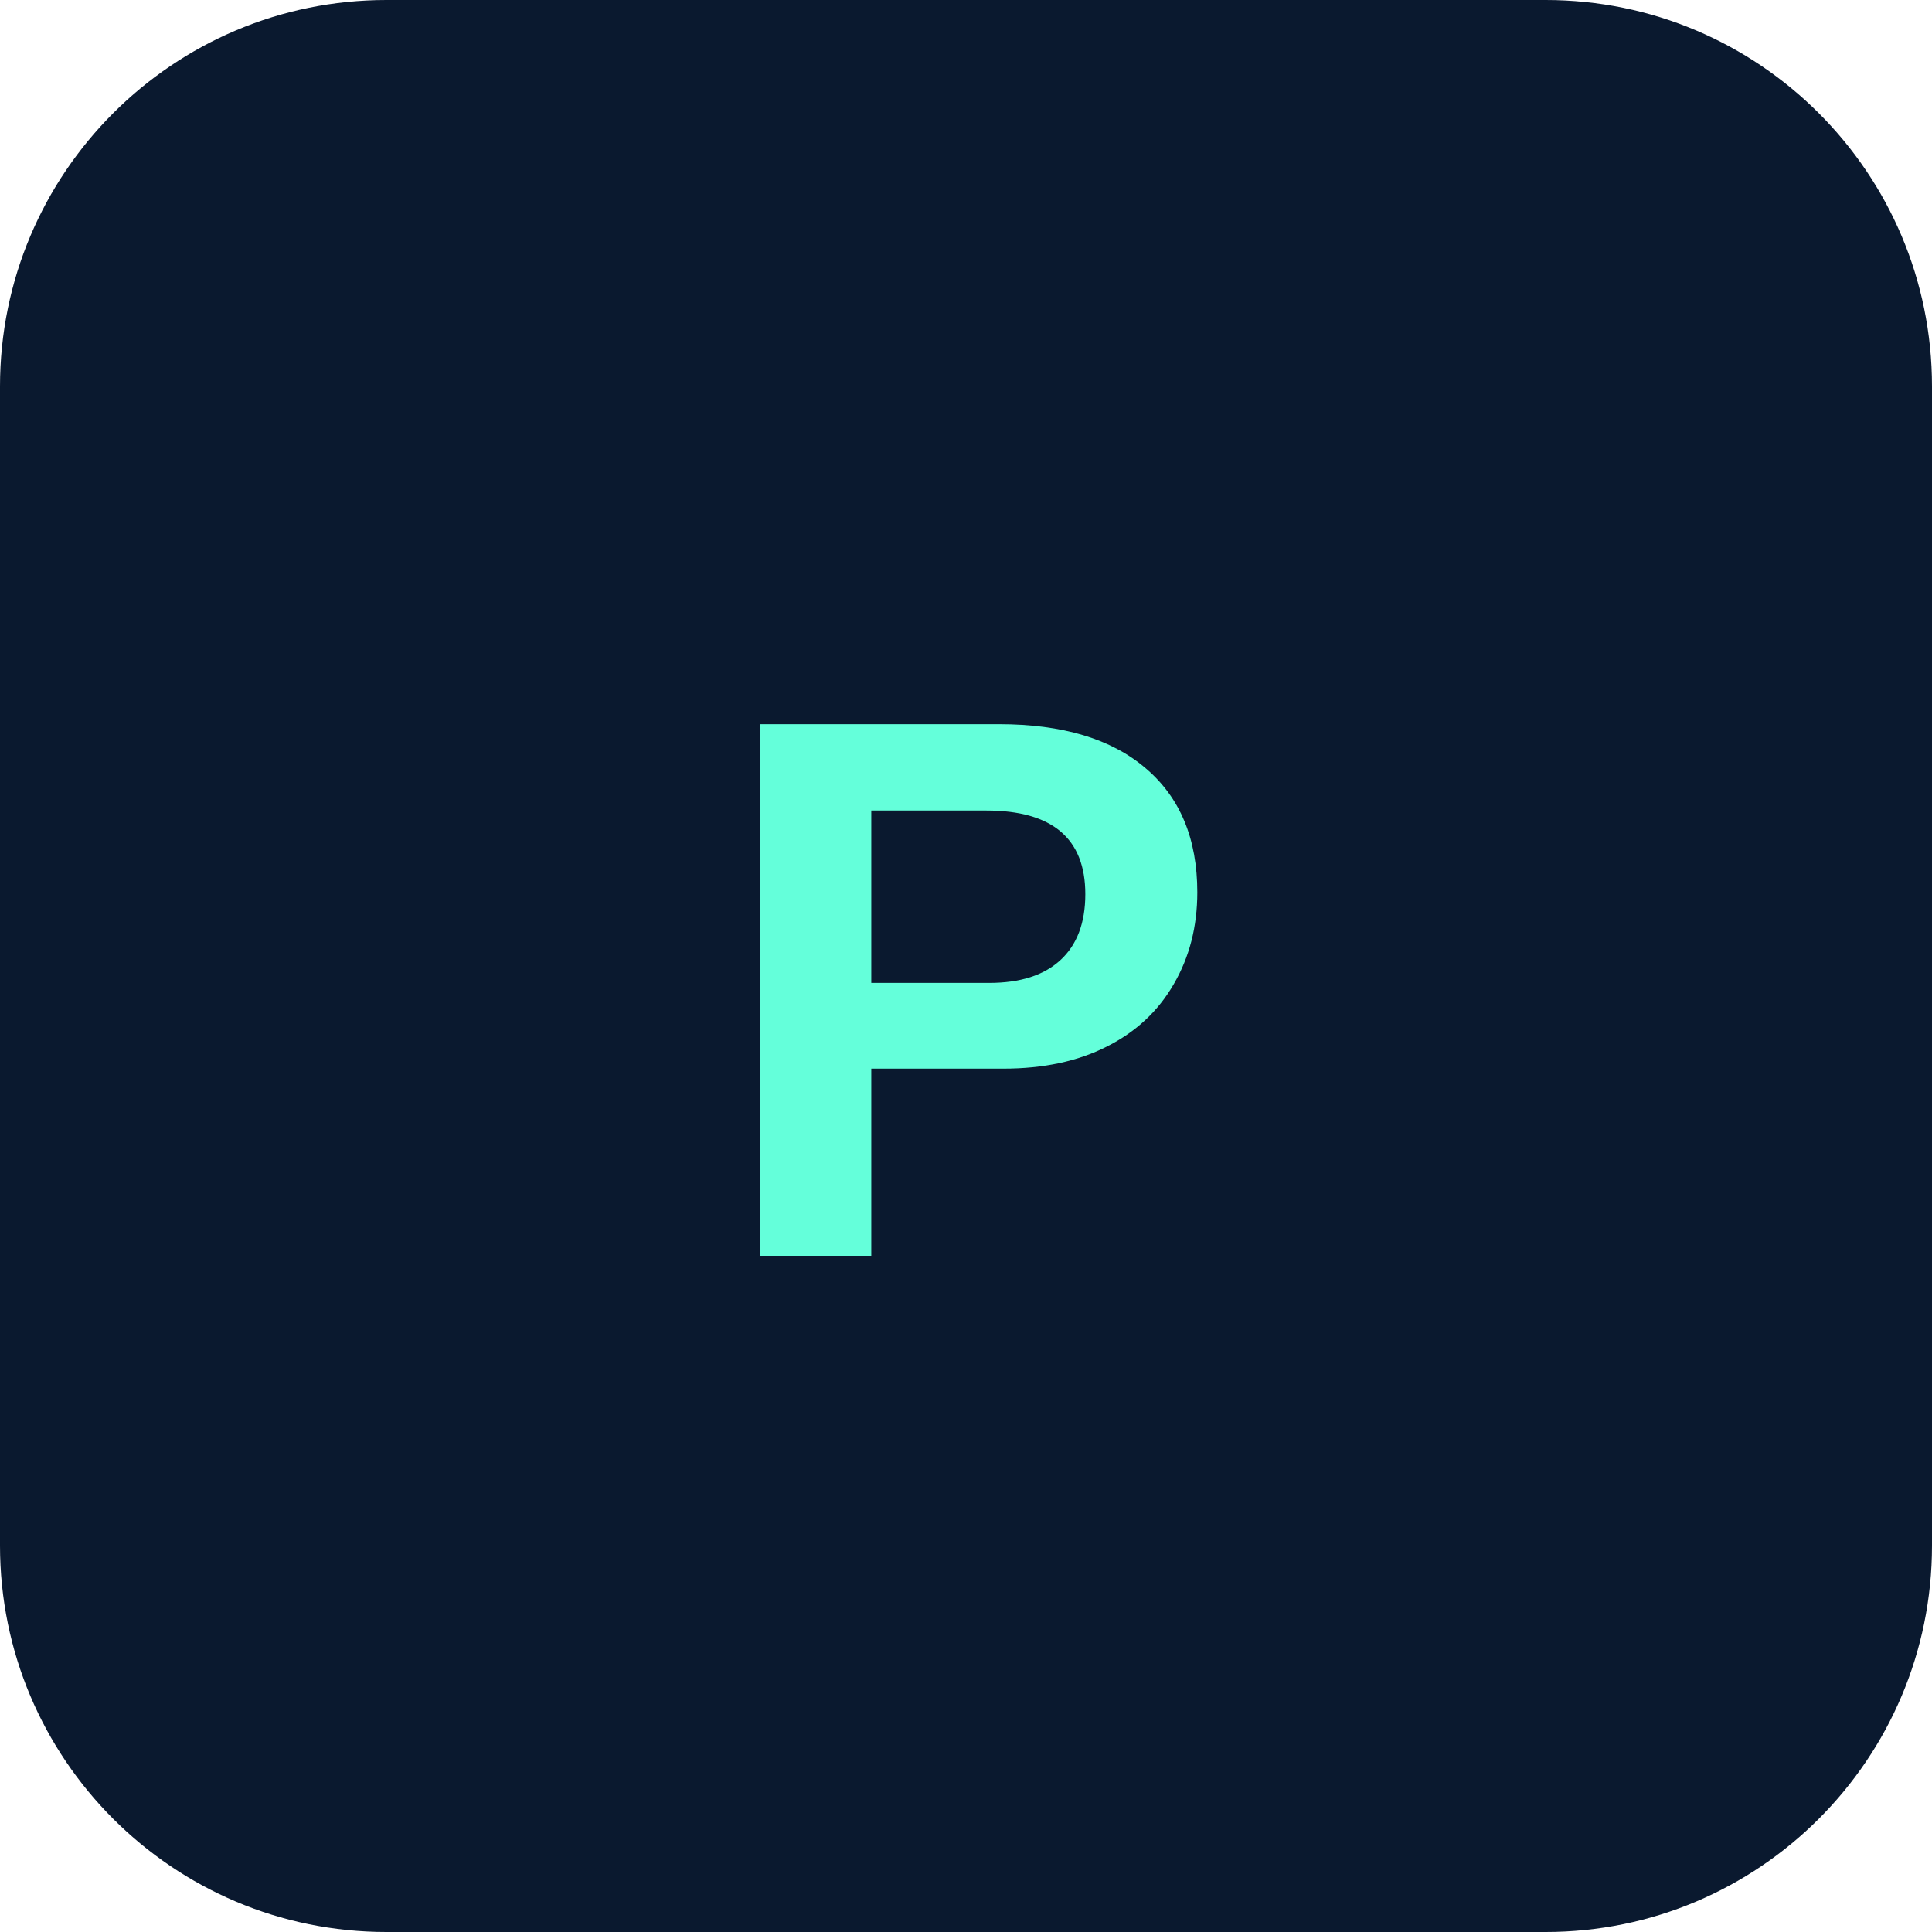
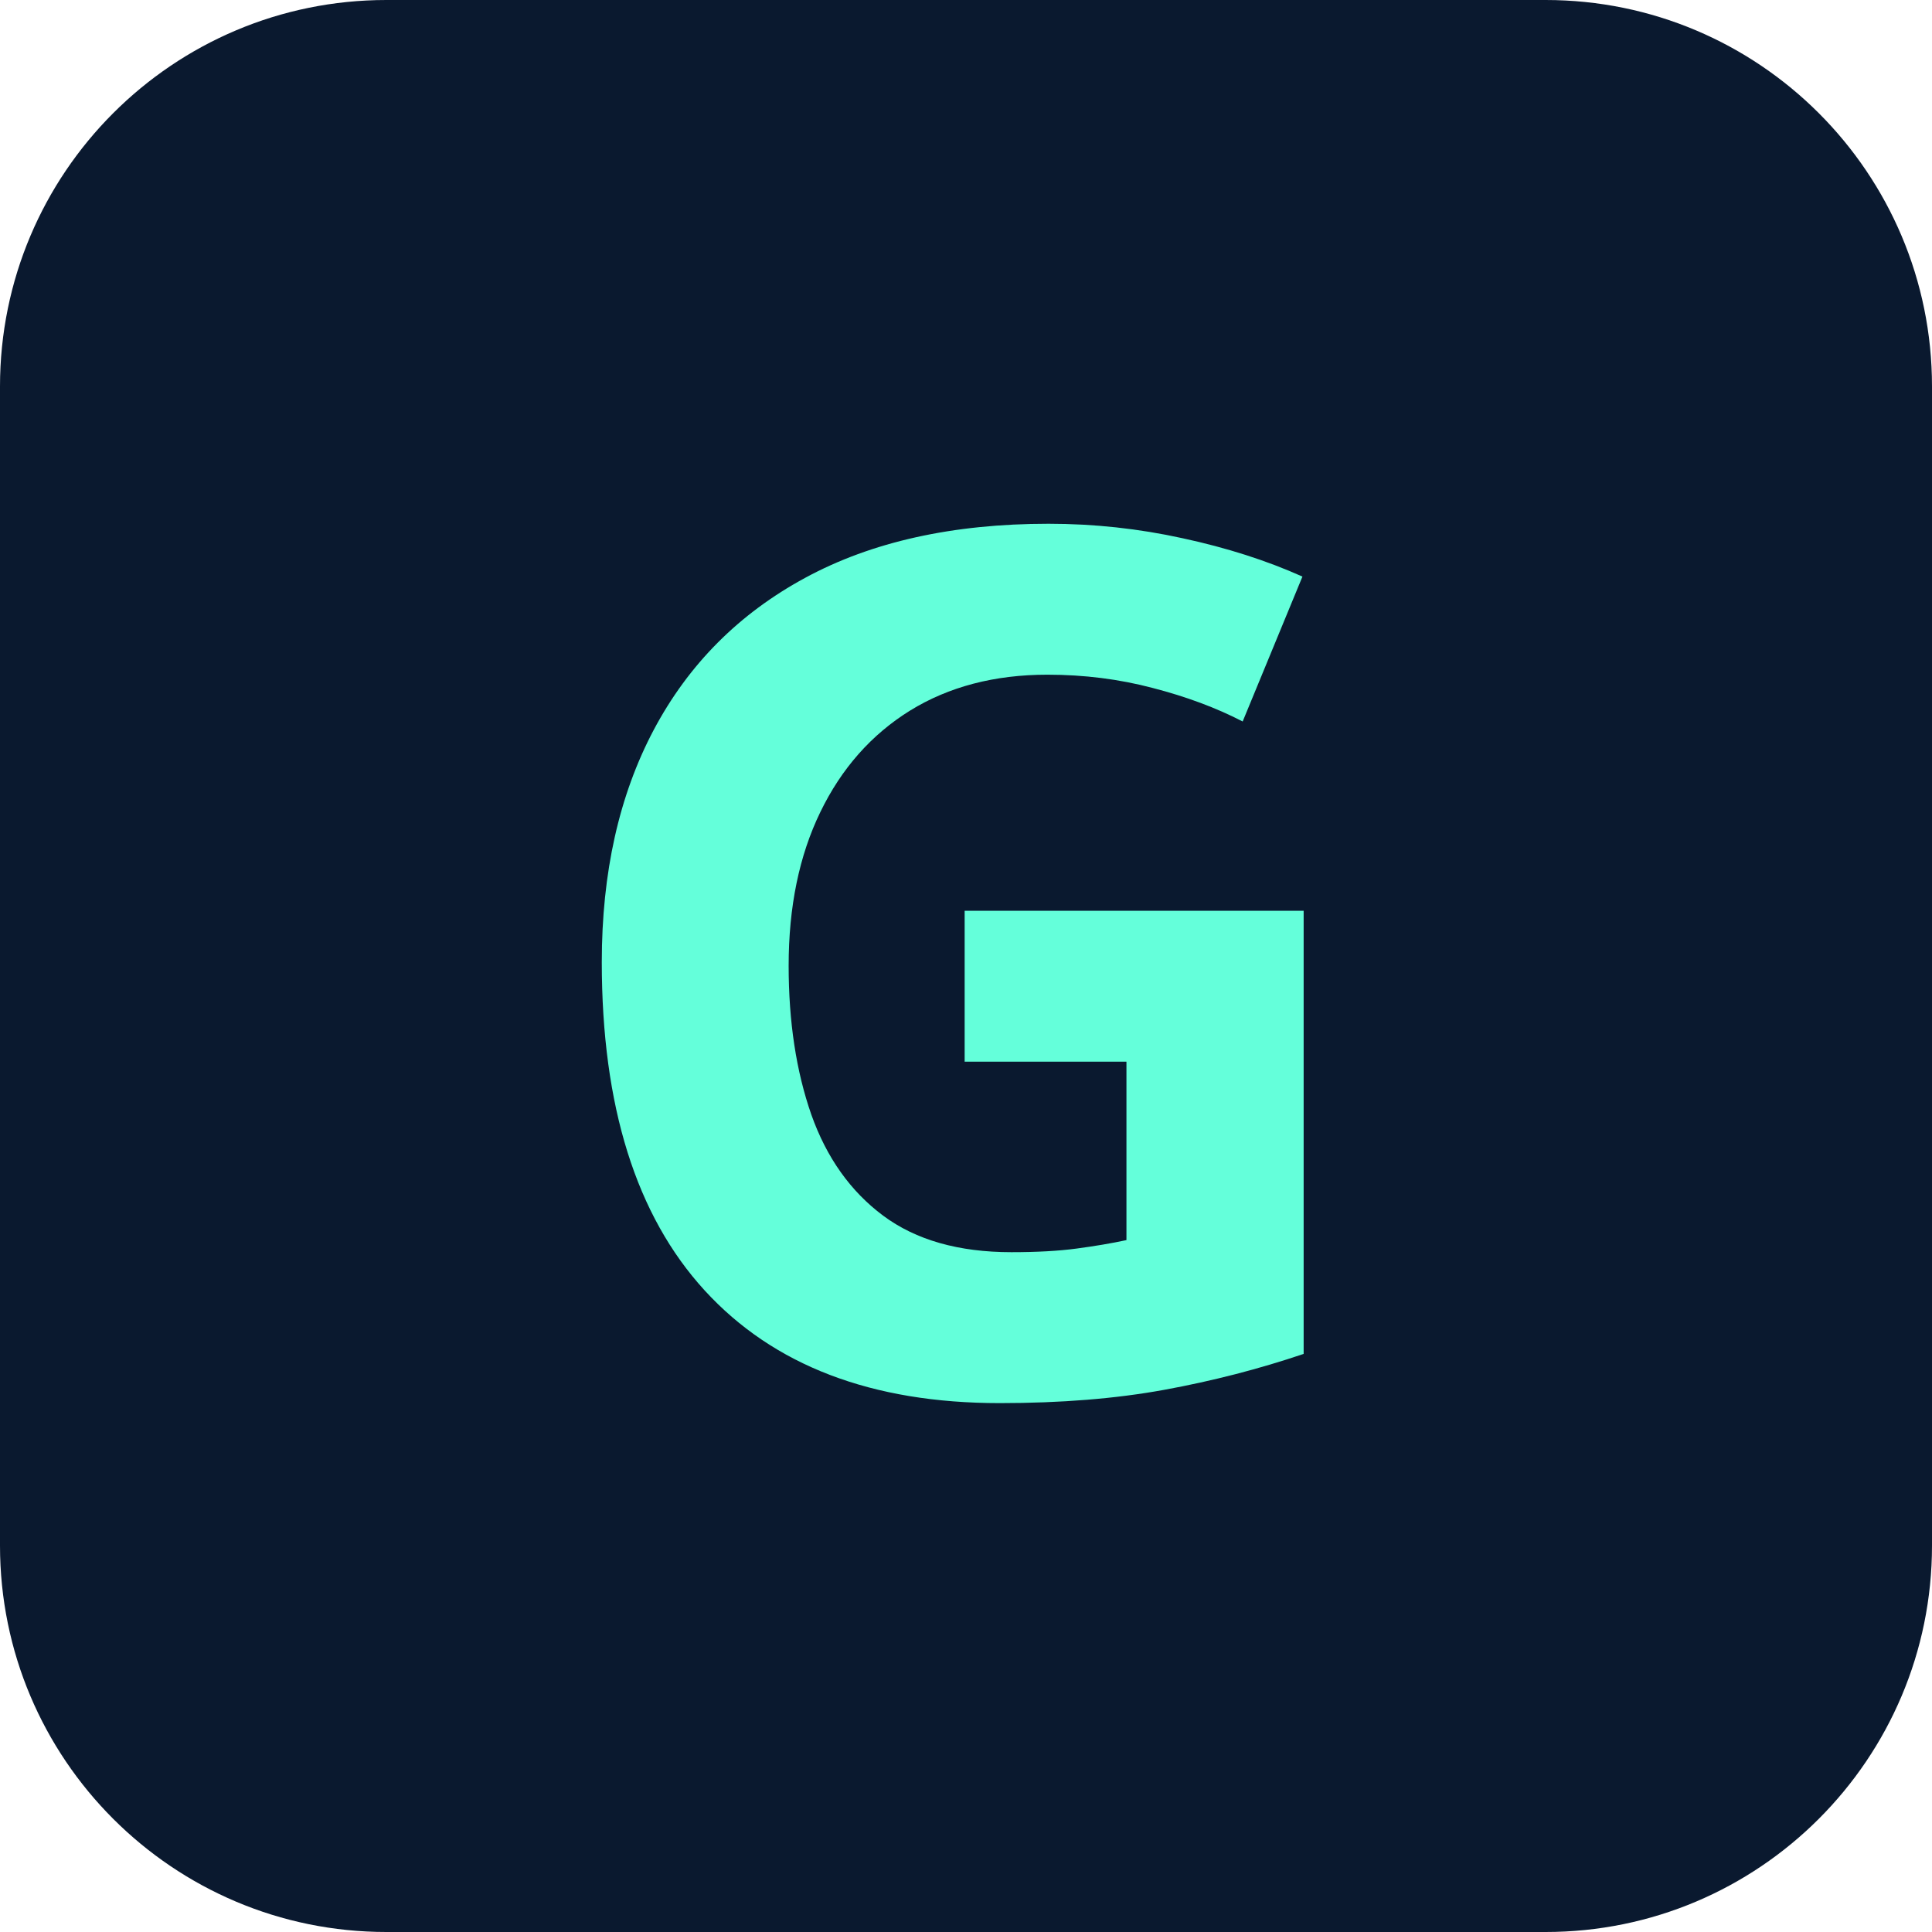
<svg xmlns="http://www.w3.org/2000/svg" viewBox="0 0 100 100">
  <rect width="100" height="100" rx="20" fill="#0a192f" />
-   <text x="50" y="65" font-family="Arial" font-size="40" font-weight="bold" fill="#64ffda" text-anchor="middle">P</text>
+   <text x="50" y="72" font-family="Poppins, sans-serif" font-size="62" font-weight="700" fill="#64ffda" text-anchor="middle">G</text>
</svg>
